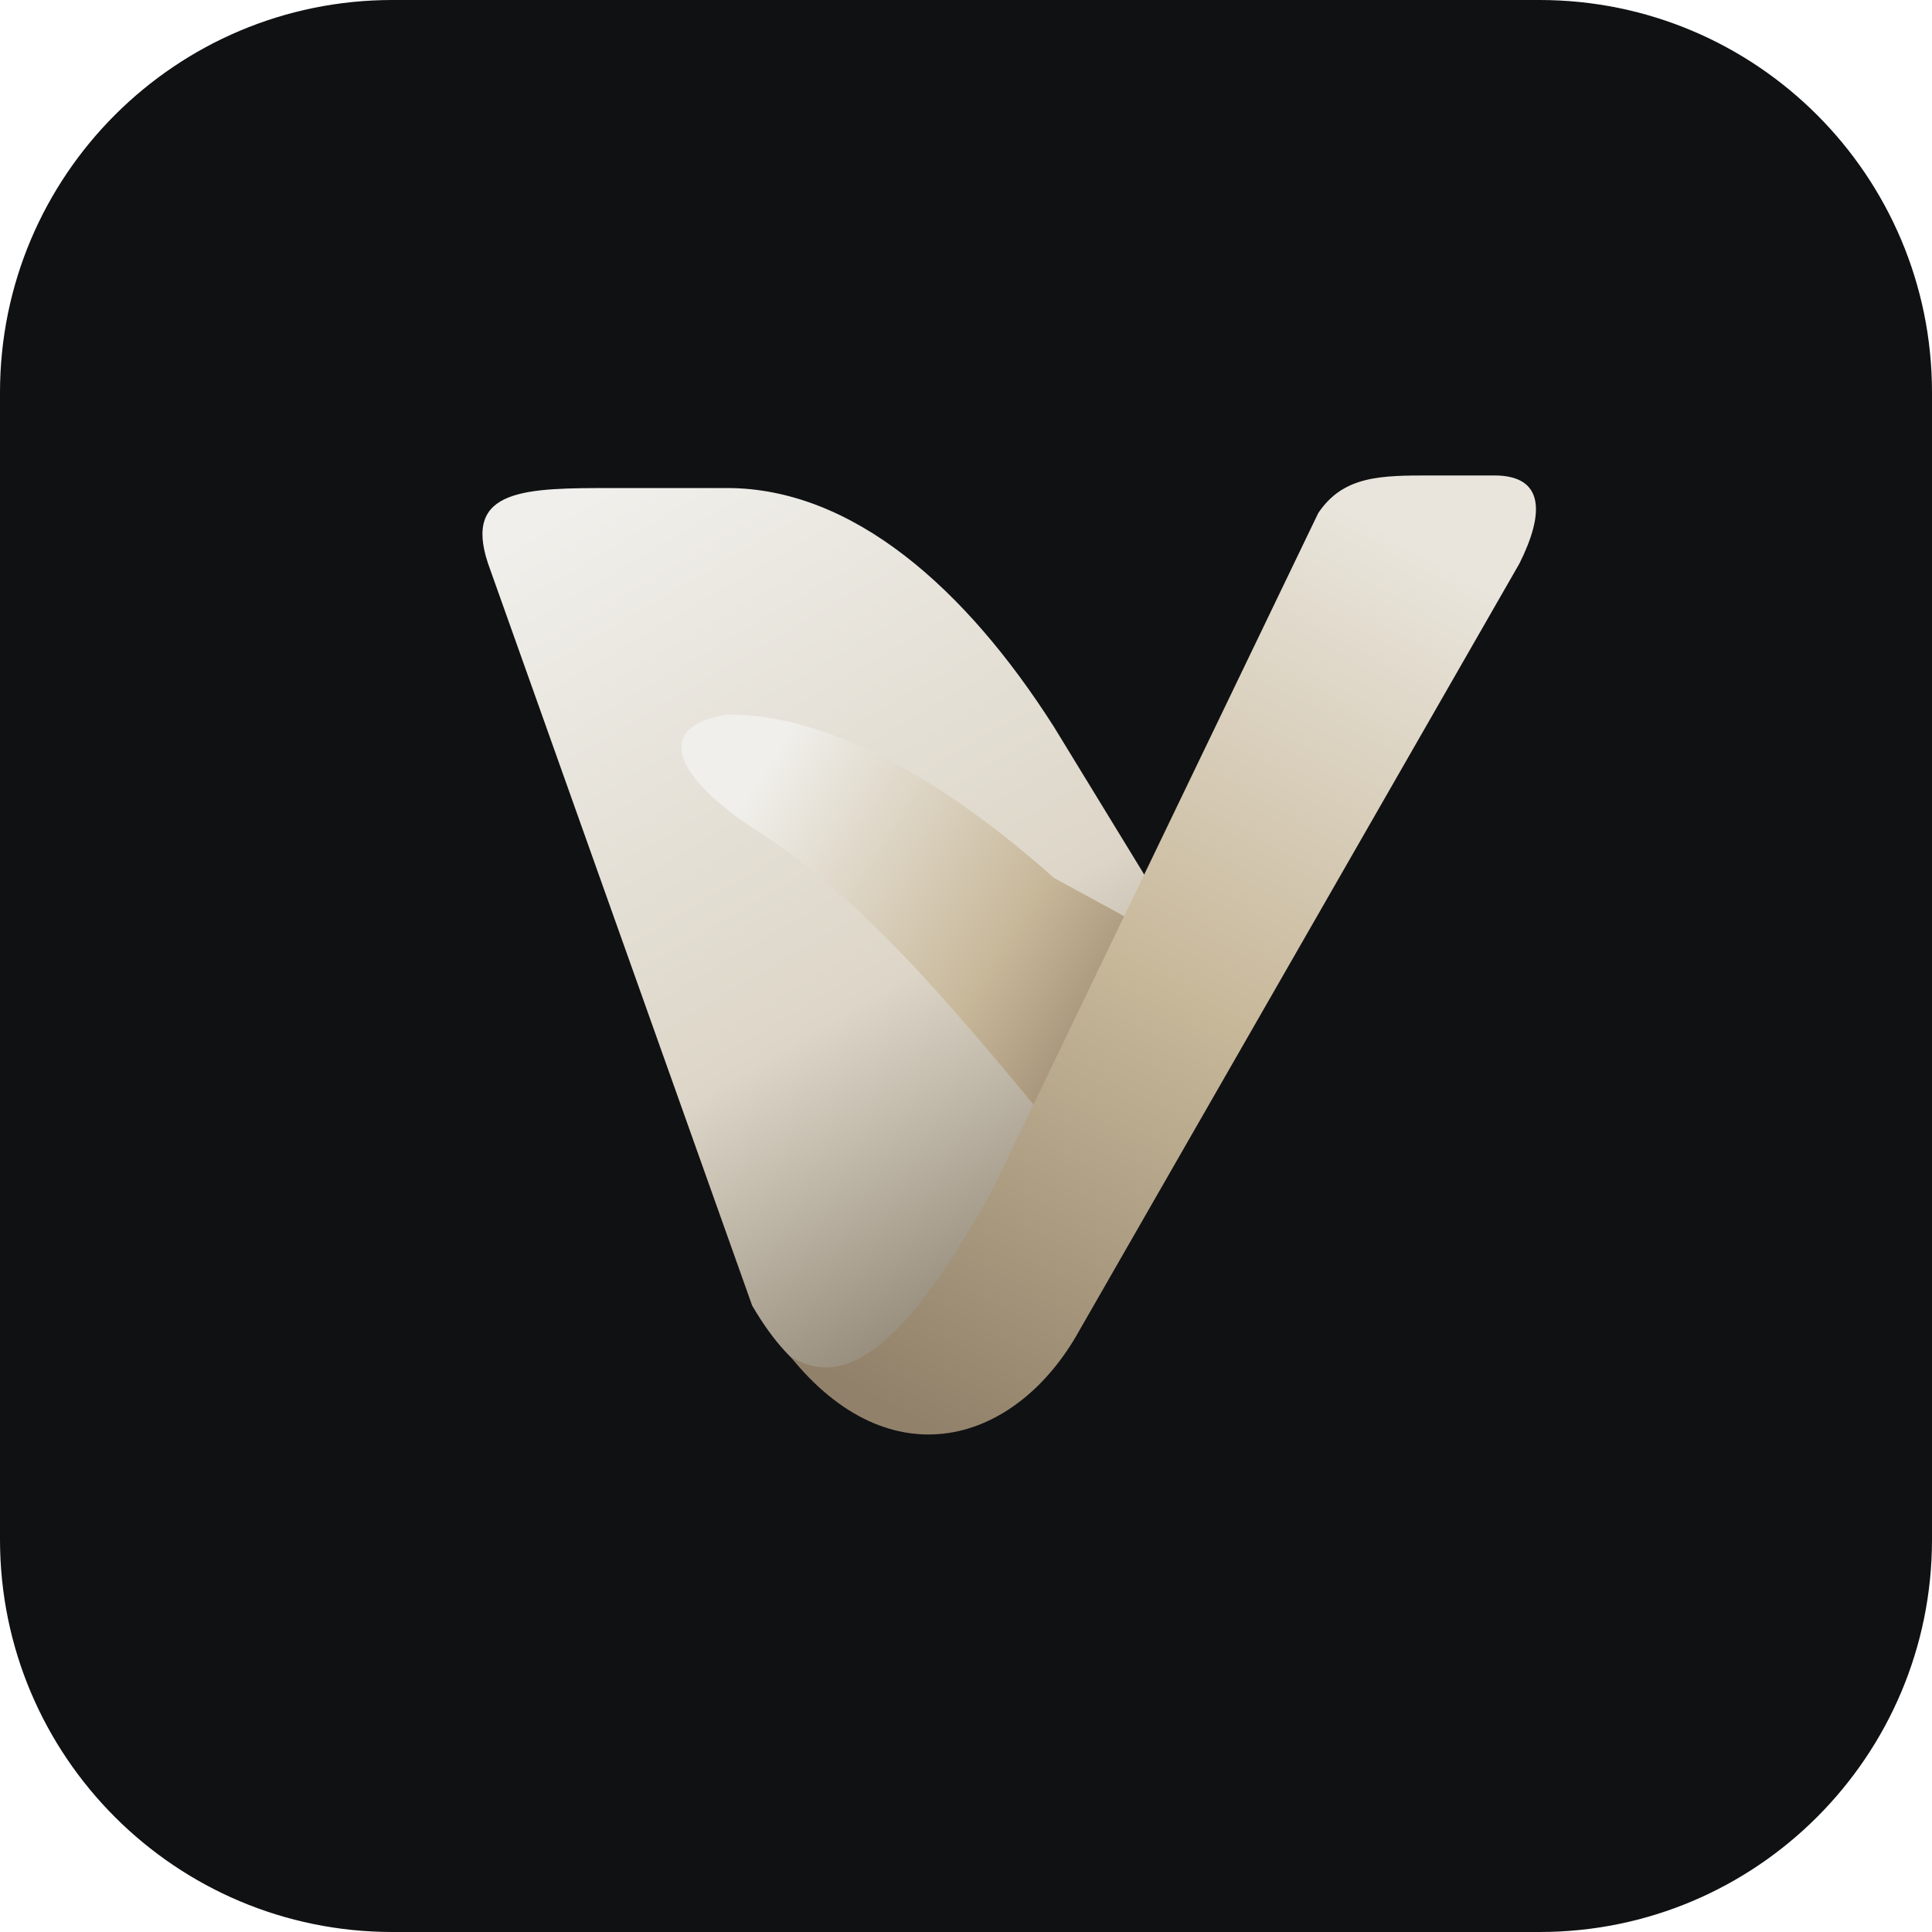
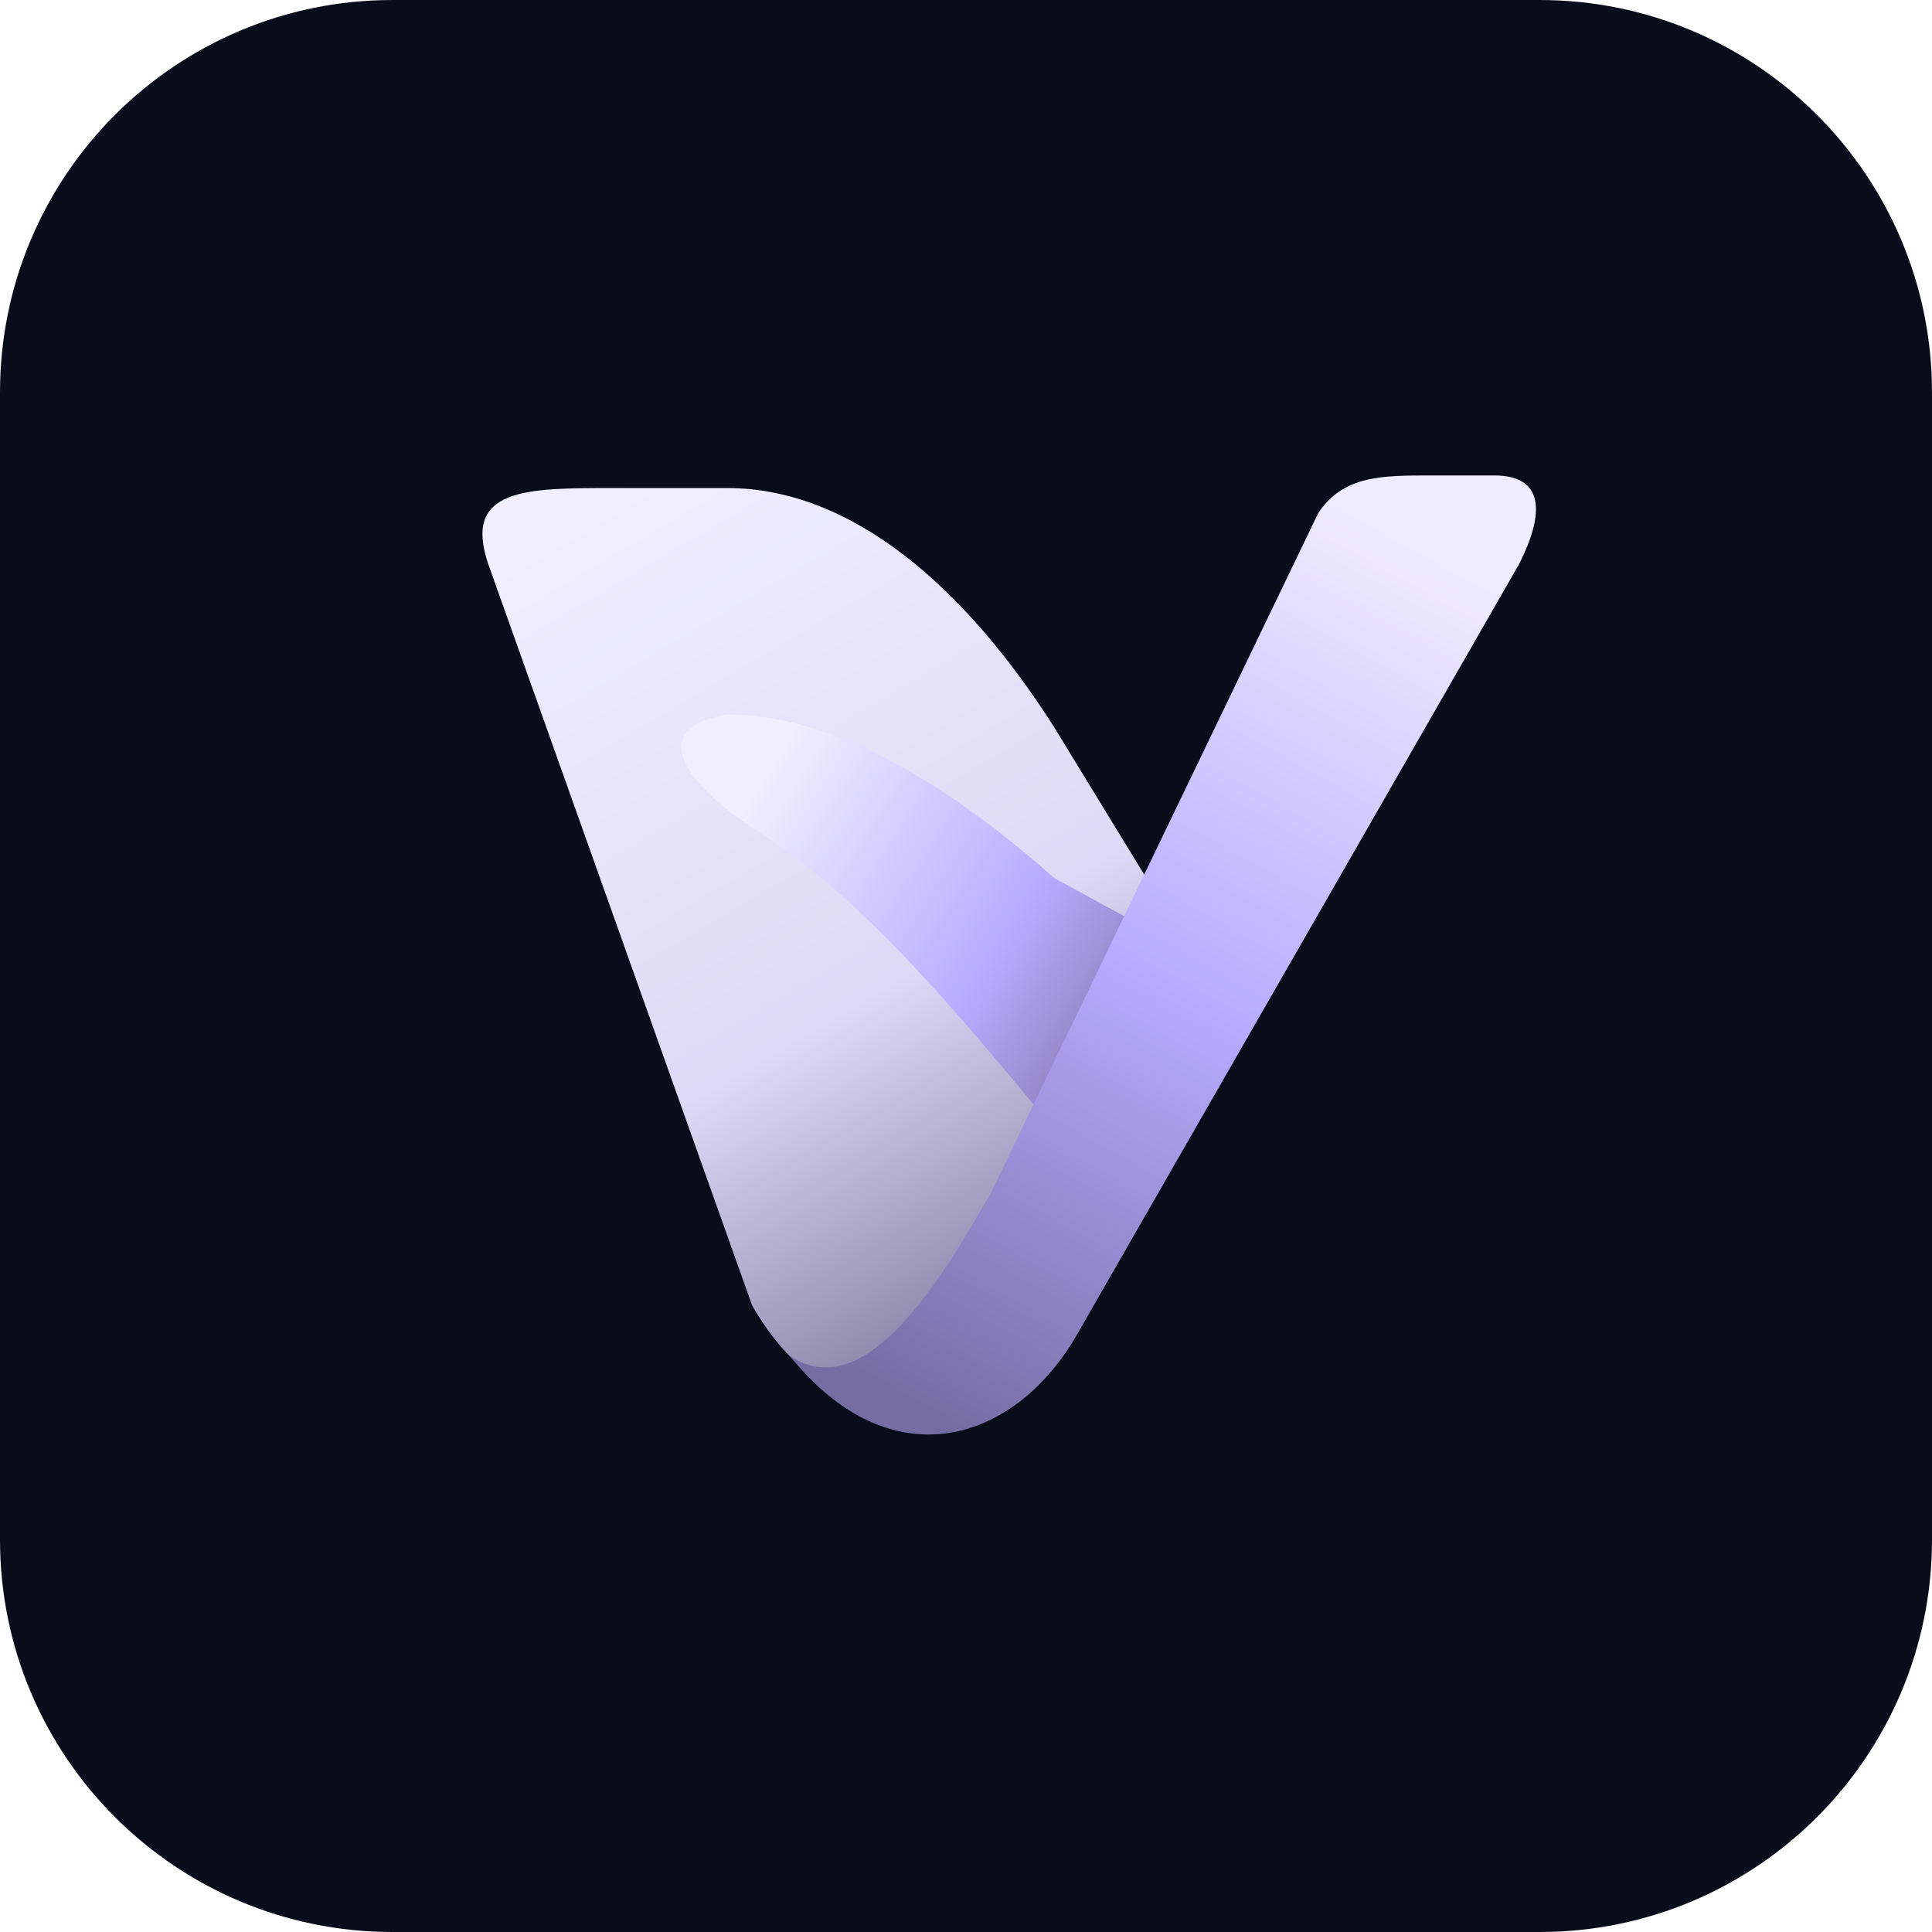
<svg xmlns="http://www.w3.org/2000/svg" viewBox="0 0 128 128">
-   <rect width="128" height="128" rx="26" fill="#101113" />
+   <rect width="128" height="128" rx="26" fill="#090D1B" />
  <g transform="translate(24 24) scale(.833333)">
    <defs>
      <linearGradient id="ivory" x1="12" y1="14" x2="52" y2="82" gradientUnits="userSpaceOnUse">
-         <stop stop-color="#F0EFEB" />
-         <stop offset=".58" stop-color="#DDD6C8" />
-         <stop offset="1" stop-color="#817665" />
+         <stop stop-color="#F1EFFF" />
+         <stop offset=".58" stop-color="#DED9F6" />
+         <stop offset="1" stop-color="#777198" />
      </linearGradient>
      <linearGradient id="champagne" x1="79" y1="12" x2="40" y2="82" gradientUnits="userSpaceOnUse">
-         <stop stop-color="#E9E5DC" />
-         <stop offset=".5" stop-color="#C8B89A" />
-         <stop offset="1" stop-color="#91816A" />
+         <stop stop-color="#F0ECFF" />
+         <stop offset=".5" stop-color="#B8ABFF" />
+         <stop offset="1" stop-color="#756CA3" />
      </linearGradient>
      <linearGradient id="fold" x1="29" y1="37" x2="65" y2="60" gradientUnits="userSpaceOnUse">
-         <stop stop-color="#F0EFEB" />
-         <stop offset=".55" stop-color="#C8B89A" />
-         <stop offset="1" stop-color="#85715A" />
+         <stop stop-color="#F1EFFF" />
+         <stop offset=".55" stop-color="#B8ABFF" />
+         <stop offset="1" stop-color="#6E638F" />
      </linearGradient>
    </defs>
    <path d="M10 16C8 10 13 10 20 10H29C39 10 48 18 55 29L66 47L51 72C46 81 38 87 31 75L10 16Z" fill="url(#ivory)" />
    <path d="M29 28C37 28 46 33 55 41L66 47L55 61C46 50 39 42 31 37C25 33 23 29 29 28Z" fill="url(#fold)" />
    <path d="M76 12C78 9 81 9 85 9H90C94 9 94 12 92 16L57 77C52 86 42 89 34 79C40 83 46 73 50 66L76 12Z" fill="url(#champagne)" />
  </g>
</svg>
